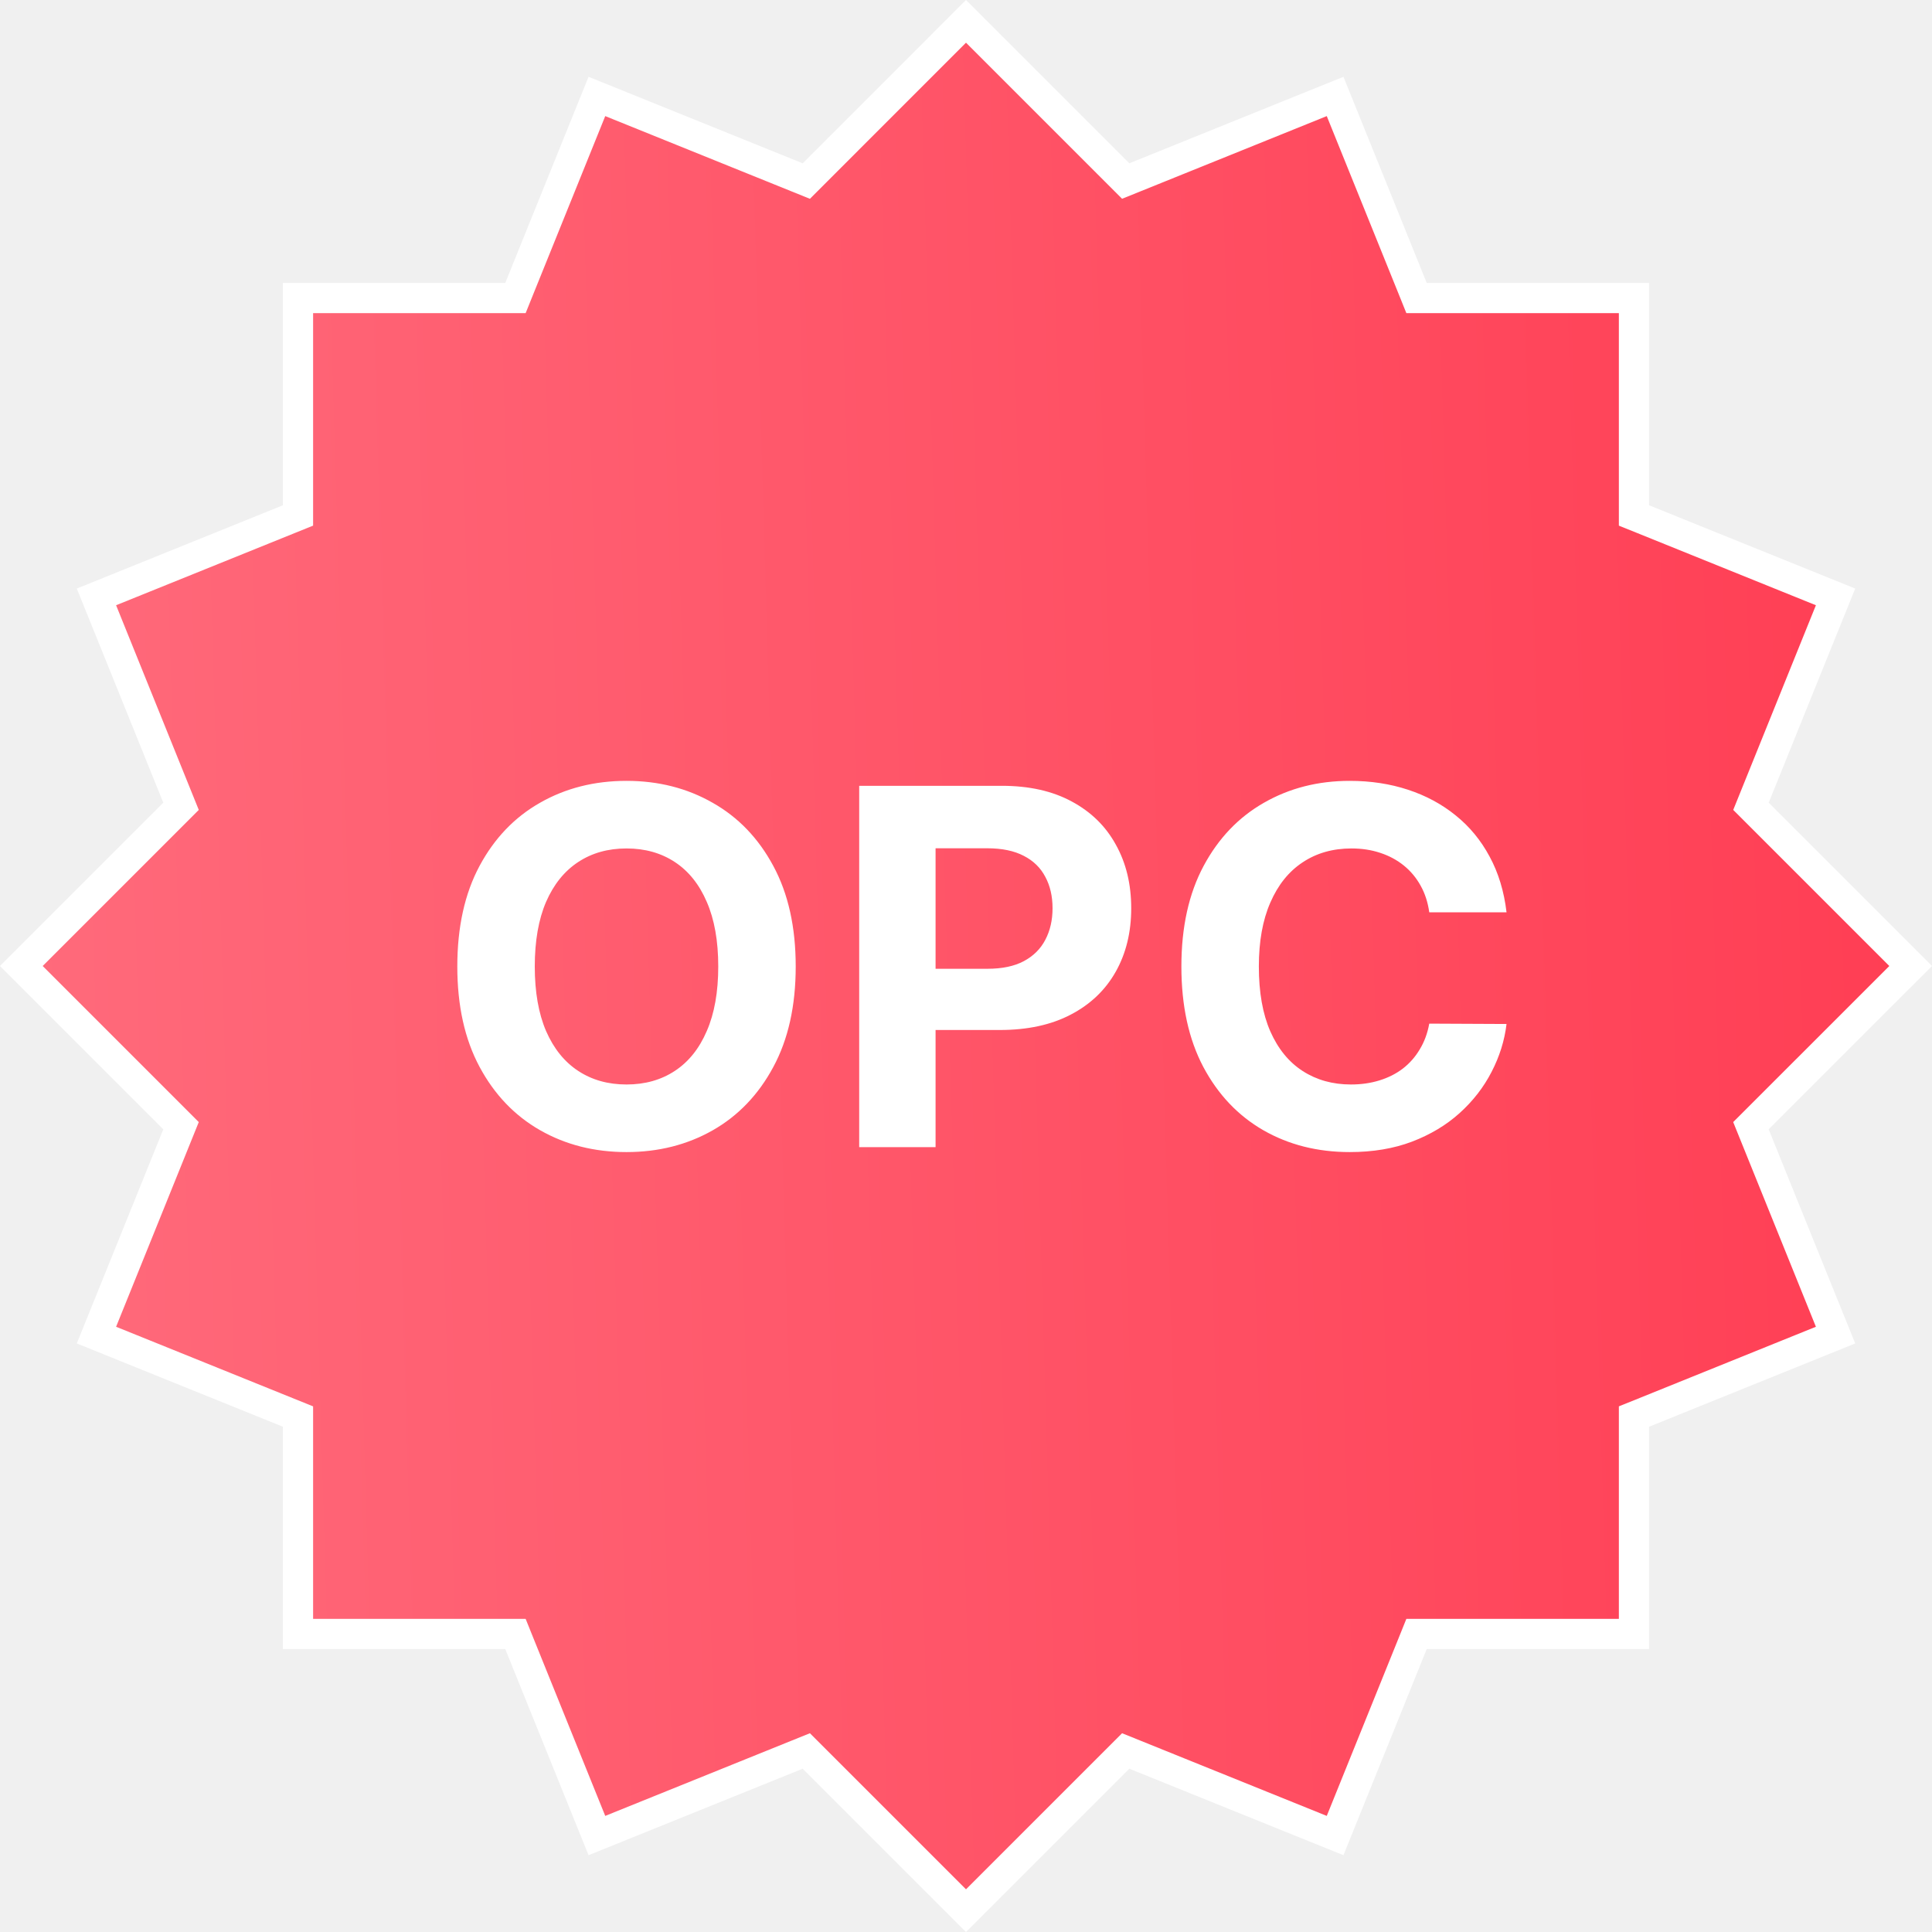
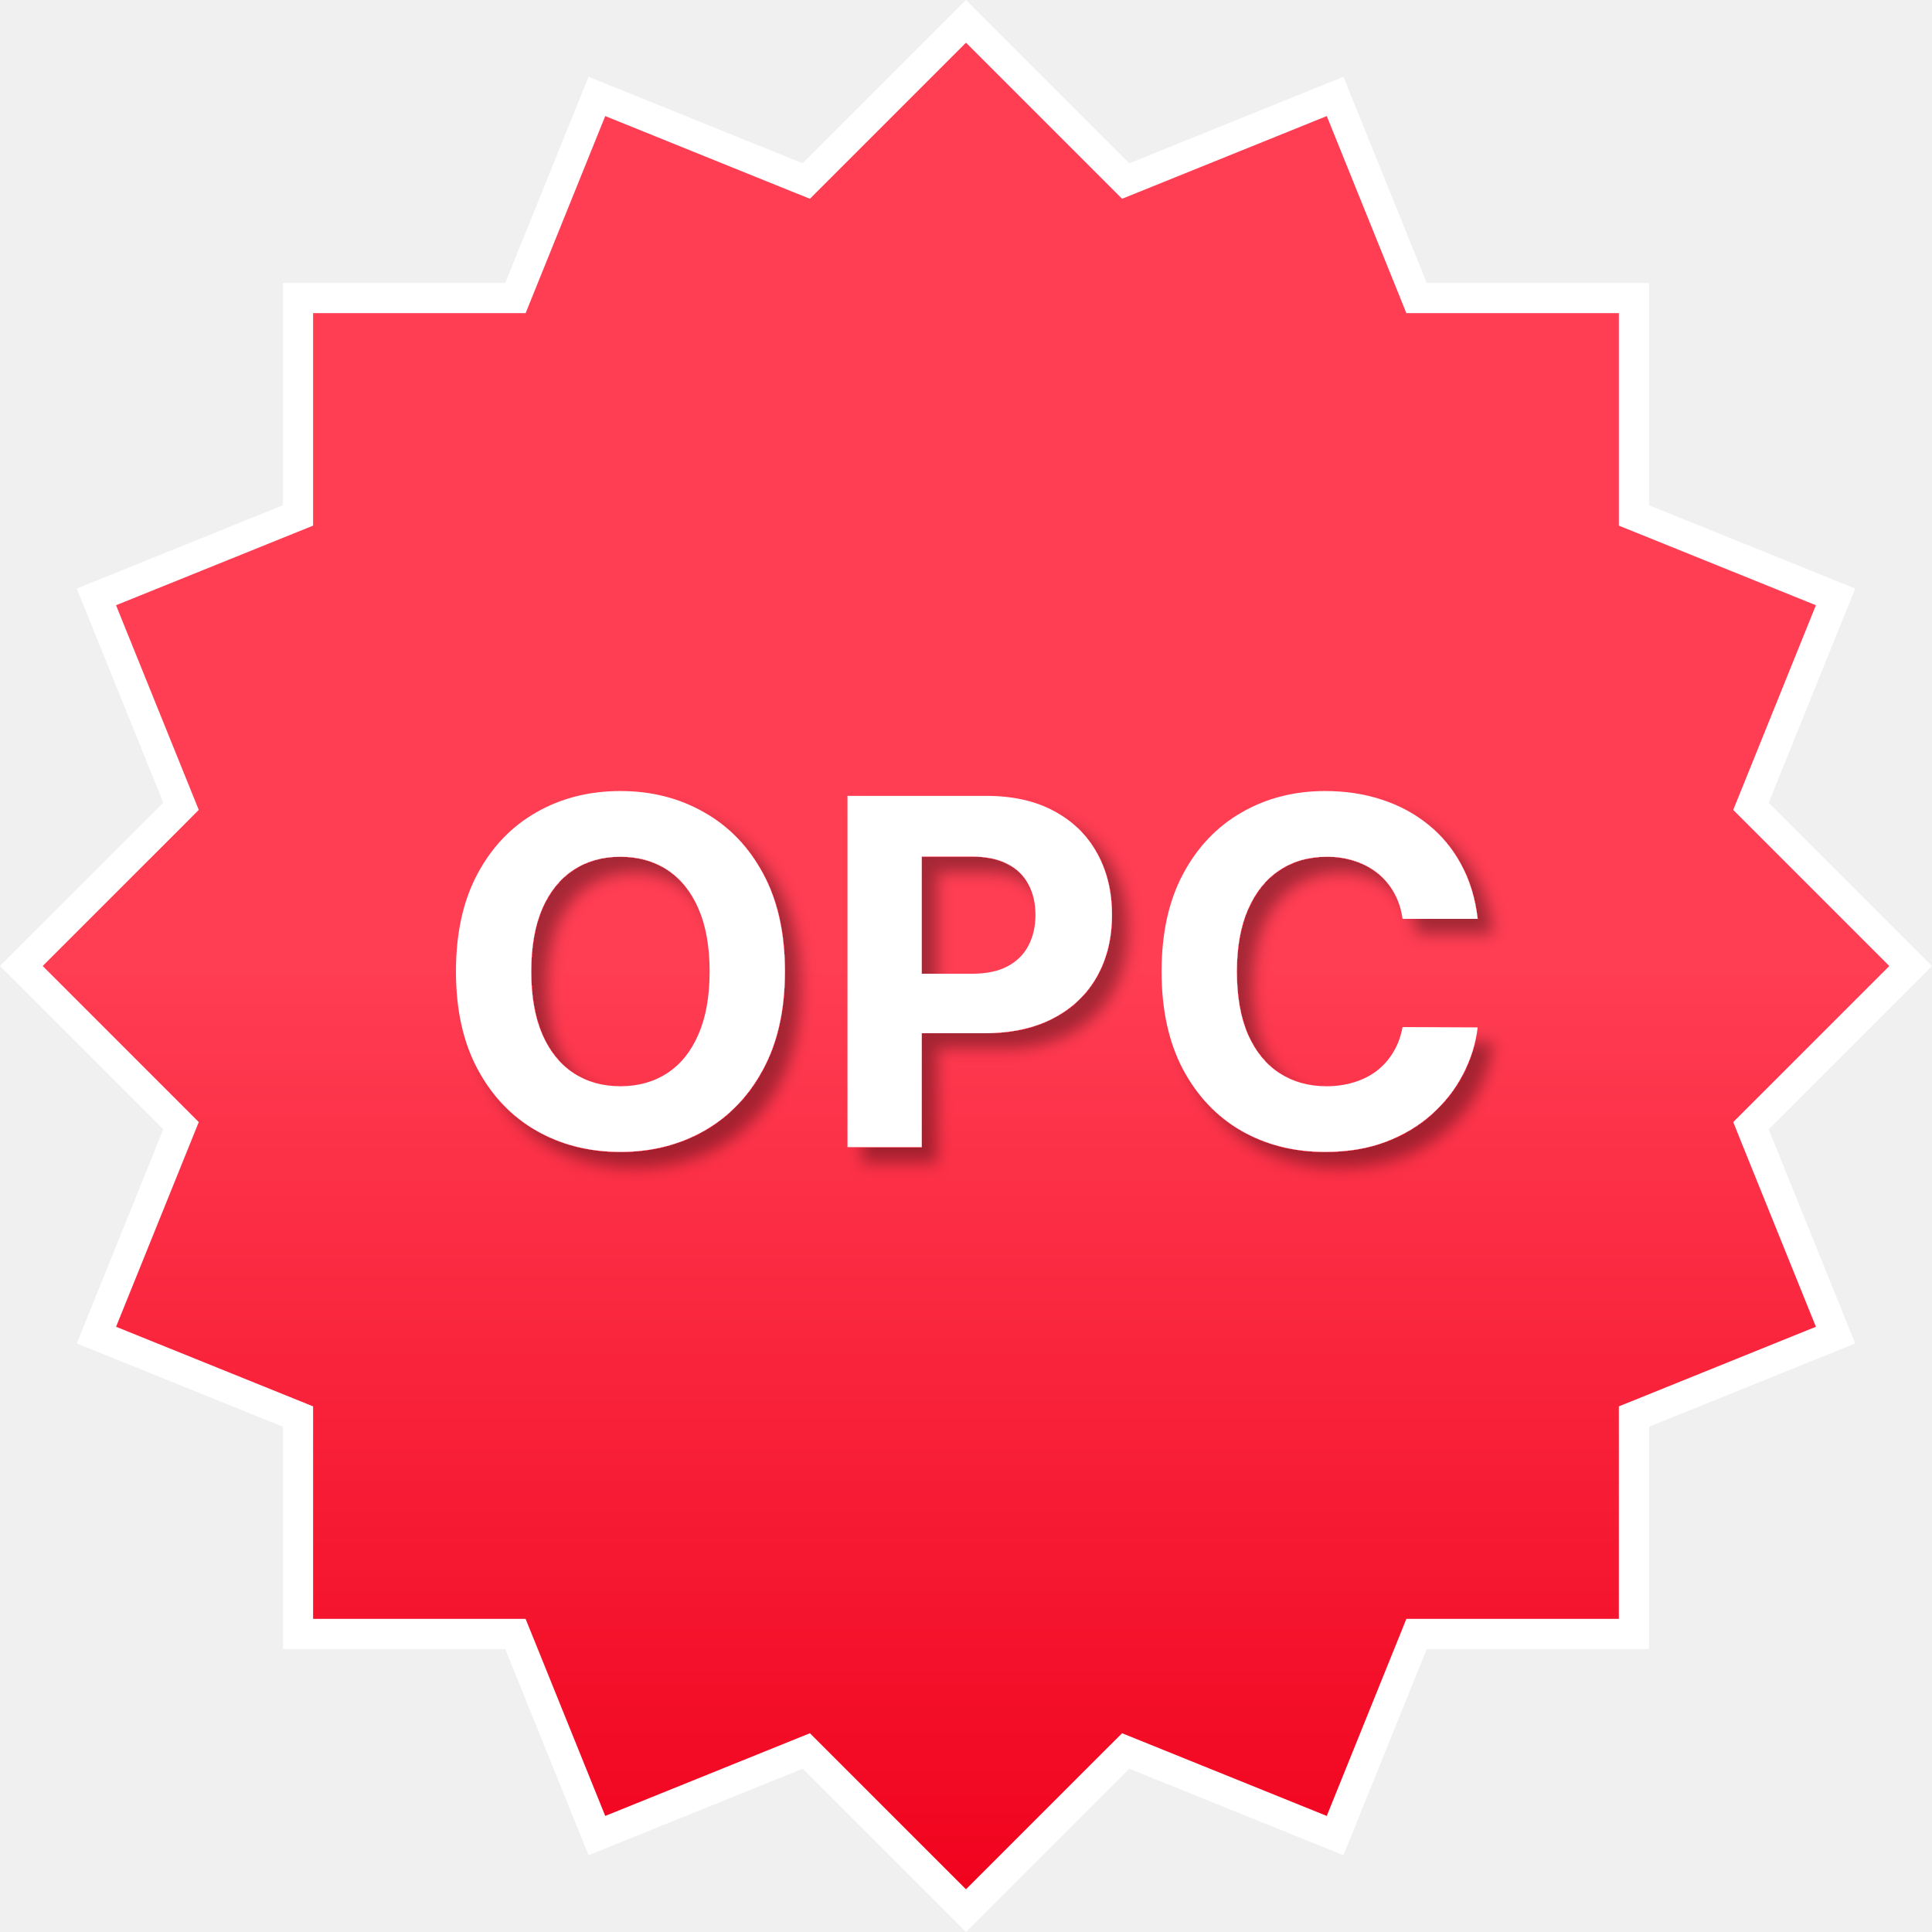
<svg xmlns="http://www.w3.org/2000/svg" width="64" height="64" viewBox="0 0 64 64" fill="none">
-   <path d="M5.873 26.403L3.195 19.773L9.56 17.201L9.872 17.075V16.738L9.872 9.873L16.738 9.873H17.075L17.201 9.56L19.773 3.195L26.403 5.874L26.71 5.998L26.944 5.764L32 0.707L37.056 5.763L37.29 5.997L37.597 5.873L44.227 3.195L46.799 9.56L46.925 9.873H47.262L54.127 9.873V16.738V17.075L54.44 17.201L60.805 19.773L58.127 26.403L58.003 26.71L58.237 26.944L63.293 32L58.236 37.056L58.002 37.29L58.126 37.597L60.805 44.227L54.44 46.799L54.127 46.925V47.263V54.127H47.262H46.925L46.799 54.44L44.227 60.805L37.597 58.127L37.29 58.003L37.056 58.237L32 63.293L26.944 58.237L26.71 58.003L26.403 58.127L19.773 60.805L17.201 54.44L17.075 54.127H16.737H9.872L9.872 47.263V46.925L9.56 46.799L3.195 44.227L5.873 37.597L5.997 37.29L5.763 37.056L0.707 32L5.763 26.944L5.997 26.71L5.873 26.403Z" fill="url(#paint0_linear_1566_120478)" stroke="white" />
-   <path d="M26.359 32.016C26.359 33.321 26.111 34.431 25.616 35.347C25.125 36.262 24.455 36.962 23.606 37.445C22.761 37.924 21.81 38.164 20.754 38.164C19.69 38.164 18.736 37.922 17.89 37.439C17.045 36.956 16.377 36.257 15.886 35.341C15.395 34.425 15.149 33.317 15.149 32.016C15.149 30.71 15.395 29.6 15.886 28.684C16.377 27.769 17.045 27.071 17.89 26.592C18.736 26.109 19.69 25.867 20.754 25.867C21.81 25.867 22.761 26.109 23.606 26.592C24.455 27.071 25.125 27.769 25.616 28.684C26.111 29.6 26.359 30.71 26.359 32.016ZM23.793 32.016C23.793 31.17 23.666 30.457 23.413 29.877C23.164 29.296 22.811 28.856 22.355 28.556C21.899 28.256 21.366 28.106 20.754 28.106C20.142 28.106 19.609 28.256 19.153 28.556C18.697 28.856 18.342 29.296 18.089 29.877C17.84 30.457 17.715 31.17 17.715 32.016C17.715 32.861 17.84 33.574 18.089 34.154C18.342 34.735 18.697 35.175 19.153 35.475C19.609 35.775 20.142 35.925 20.754 35.925C21.366 35.925 21.899 35.775 22.355 35.475C22.811 35.175 23.164 34.735 23.413 34.154C23.666 33.574 23.793 32.861 23.793 32.016ZM28.462 38V26.031H33.184C34.092 26.031 34.865 26.204 35.504 26.551C36.143 26.894 36.63 27.371 36.965 27.983C37.304 28.591 37.473 29.292 37.473 30.087C37.473 30.882 37.302 31.583 36.959 32.191C36.616 32.799 36.12 33.272 35.469 33.611C34.822 33.95 34.039 34.12 33.12 34.12H30.11V32.092H32.71C33.197 32.092 33.599 32.008 33.914 31.84C34.234 31.669 34.471 31.433 34.627 31.133C34.787 30.829 34.867 30.48 34.867 30.087C34.867 29.69 34.787 29.343 34.627 29.047C34.471 28.747 34.234 28.515 33.914 28.351C33.595 28.184 33.19 28.1 32.699 28.1H30.992V38H28.462ZM49.906 30.221H47.346C47.3 29.89 47.204 29.596 47.06 29.339C46.916 29.078 46.731 28.856 46.505 28.673C46.279 28.49 46.018 28.349 45.722 28.252C45.429 28.154 45.112 28.106 44.769 28.106C44.15 28.106 43.61 28.26 43.15 28.567C42.69 28.871 42.334 29.316 42.081 29.9C41.827 30.48 41.701 31.186 41.701 32.016C41.701 32.869 41.827 33.586 42.081 34.166C42.338 34.747 42.696 35.185 43.156 35.481C43.616 35.777 44.148 35.925 44.752 35.925C45.09 35.925 45.404 35.88 45.692 35.791C45.985 35.701 46.244 35.571 46.47 35.399C46.696 35.224 46.883 35.012 47.031 34.762C47.183 34.513 47.288 34.229 47.346 33.909L49.906 33.921C49.84 34.47 49.674 35 49.409 35.51C49.148 36.017 48.796 36.471 48.352 36.872C47.911 37.27 47.385 37.585 46.773 37.819C46.166 38.049 45.478 38.164 44.711 38.164C43.643 38.164 42.688 37.922 41.847 37.439C41.009 36.956 40.347 36.257 39.86 35.341C39.377 34.425 39.135 33.317 39.135 32.016C39.135 30.71 39.381 29.6 39.872 28.684C40.362 27.769 41.029 27.071 41.87 26.592C42.712 26.109 43.659 25.867 44.711 25.867C45.404 25.867 46.047 25.965 46.639 26.16C47.235 26.355 47.763 26.639 48.223 27.013C48.683 27.383 49.057 27.837 49.345 28.375C49.637 28.912 49.824 29.528 49.906 30.221Z" fill="white" />
+   <path d="M9.872 46.925L9.56 46.799L3.194 44.227L5.873 37.597L5.997 37.29L0.707 32L5.764 26.944L5.997 26.71L5.873 26.403L3.193 19.773L9.56 17.201L9.872 17.075V9.873H17.075L17.201 9.56L19.773 3.194L26.402 5.874L26.71 5.997L32 0.707L37.29 5.997L37.598 5.873L44.227 3.194L46.799 9.56L46.925 9.873H54.127V17.075L54.44 17.201L60.805 19.773L58.127 26.403L58.003 26.71L63.293 32L58.003 37.29L58.126 37.598L60.805 44.227L54.44 46.799L54.127 46.925V54.127H46.925L46.799 54.44L44.227 60.806L37.597 58.127L37.29 58.003L37.056 58.236L31.999 63.292L26.71 58.003L26.403 58.127L19.773 60.806L17.201 54.44L17.074 54.127H9.872V46.925Z" fill="url(#paint0_linear_2036_88578)" stroke="white" />
+   <g filter="url(#filter0_d_2036_88578)">
+     <path d="M26.001 32.182C26.001 33.451 25.761 34.53 25.28 35.42C24.803 36.311 24.151 36.99 23.325 37.46C22.503 37.926 21.579 38.159 20.553 38.159C19.518 38.159 18.59 37.924 17.768 37.455C16.947 36.985 16.297 36.305 15.82 35.415C15.342 34.525 15.104 33.447 15.104 32.182C15.104 30.913 15.342 29.833 15.82 28.943C16.297 28.053 16.947 27.375 17.768 26.909C18.59 26.439 19.518 26.204 20.553 26.204C21.579 26.204 22.503 26.439 23.325 26.909C24.151 27.375 24.803 28.053 25.28 28.943C25.761 29.833 26.001 30.913 26.001 32.182ZM23.507 32.182C23.507 31.36 23.384 30.667 23.138 30.102C22.895 29.538 22.553 29.11 22.109 28.818C21.666 28.526 21.147 28.381 20.553 28.381C19.958 28.381 19.439 28.526 18.996 28.818C18.553 29.11 18.208 29.538 17.962 30.102C17.719 30.667 17.598 31.36 17.598 32.182C17.598 33.004 17.719 33.697 17.962 34.261C18.208 34.826 18.553 35.254 18.996 35.545C19.439 35.837 19.958 35.983 20.553 35.983C21.147 35.983 21.666 35.837 22.109 35.545C22.553 35.254 22.895 34.826 23.138 34.261C23.384 33.697 23.507 33.004 23.507 32.182ZM28.074 38V26.364H32.665C33.547 26.364 34.299 26.532 34.92 26.869C35.542 27.203 36.015 27.667 36.341 28.261C36.67 28.852 36.835 29.534 36.835 30.307C36.835 31.079 36.669 31.761 36.335 32.352C36.002 32.943 35.519 33.403 34.886 33.733C34.258 34.062 33.496 34.227 32.602 34.227H29.676V32.256H32.205C32.678 32.256 33.068 32.174 33.375 32.011C33.686 31.845 33.917 31.616 34.068 31.324C34.224 31.028 34.301 30.689 34.301 30.307C34.301 29.921 34.224 29.583 34.068 29.296C33.917 29.004 33.686 28.778 33.375 28.619C33.064 28.456 32.67 28.375 32.193 28.375H30.534V38H28.074ZM48.95 30.438H46.462C46.416 30.116 46.323 29.829 46.183 29.579C46.043 29.326 45.863 29.11 45.644 28.932C45.424 28.754 45.17 28.617 44.882 28.523C44.598 28.428 44.289 28.381 43.956 28.381C43.354 28.381 42.829 28.53 42.382 28.829C41.935 29.125 41.589 29.557 41.342 30.125C41.096 30.689 40.973 31.375 40.973 32.182C40.973 33.011 41.096 33.708 41.342 34.273C41.592 34.837 41.941 35.263 42.388 35.551C42.835 35.839 43.352 35.983 43.939 35.983C44.269 35.983 44.573 35.939 44.854 35.852C45.138 35.765 45.39 35.638 45.609 35.472C45.829 35.301 46.011 35.095 46.155 34.852C46.303 34.61 46.405 34.333 46.462 34.023L48.95 34.034C48.886 34.568 48.725 35.083 48.467 35.58C48.214 36.072 47.871 36.513 47.439 36.903C47.011 37.29 46.499 37.597 45.905 37.824C45.314 38.047 44.645 38.159 43.899 38.159C42.861 38.159 41.933 37.924 41.115 37.455C40.301 36.985 39.657 36.305 39.183 35.415C38.714 34.525 38.479 33.447 38.479 32.182C38.479 30.913 38.717 29.833 39.195 28.943C39.672 28.053 40.32 27.375 41.138 26.909C41.956 26.439 42.876 26.204 43.899 26.204C44.573 26.204 45.198 26.299 45.774 26.489C46.354 26.678 46.867 26.954 47.314 27.318C47.761 27.678 48.124 28.119 48.405 28.642C48.689 29.165 48.871 29.763 48.95 30.438Z" fill="white" />
+   </g>
  <defs>
-     <linearGradient id="paint0_linear_1566_120478" x1="3.361e-08" y1="46.171" x2="64.952" y2="44.254" gradientUnits="userSpaceOnUse">
-       <stop stop-color="#FF6B7C" />
-       <stop offset="1" stop-color="#FF3D53" />
+     <filter id="filter0_d_2036_88578" x="15.105" y="26.205" width="34.844" height="12.953" filterUnits="userSpaceOnUse" color-interpolation-filters="sRGB">
+       <feFlood flood-opacity="0" result="BackgroundImageFix" />
+       <feColorMatrix in="SourceAlpha" type="matrix" values="0 0 0 0 0 0 0 0 0 0 0 0 0 0 0 0 0 0 127 0" result="hardAlpha" />
+       <feOffset dx="0.5" dy="0.5" />
+       <feGaussianBlur stdDeviation="0.25" />
+       <feComposite in2="hardAlpha" operator="out" />
+       <feColorMatrix type="matrix" values="0 0 0 0 0 0 0 0 0 0 0 0 0 0 0 0 0 0 0.35 0" />
+       <feBlend mode="normal" in2="BackgroundImageFix" result="effect1_dropShadow_2036_88578" />
+       <feBlend mode="normal" in="SourceGraphic" in2="effect1_dropShadow_2036_88578" result="shape" />
+     </filter>
+     <linearGradient id="paint0_linear_2036_88578" x1="32" y1="0" x2="32" y2="64" gradientUnits="userSpaceOnUse">
+       <stop offset="0.5" stop-color="#FF3D53" />
+       <stop offset="1" stop-color="#F0001B" />
    </linearGradient>
  </defs>
</svg>
